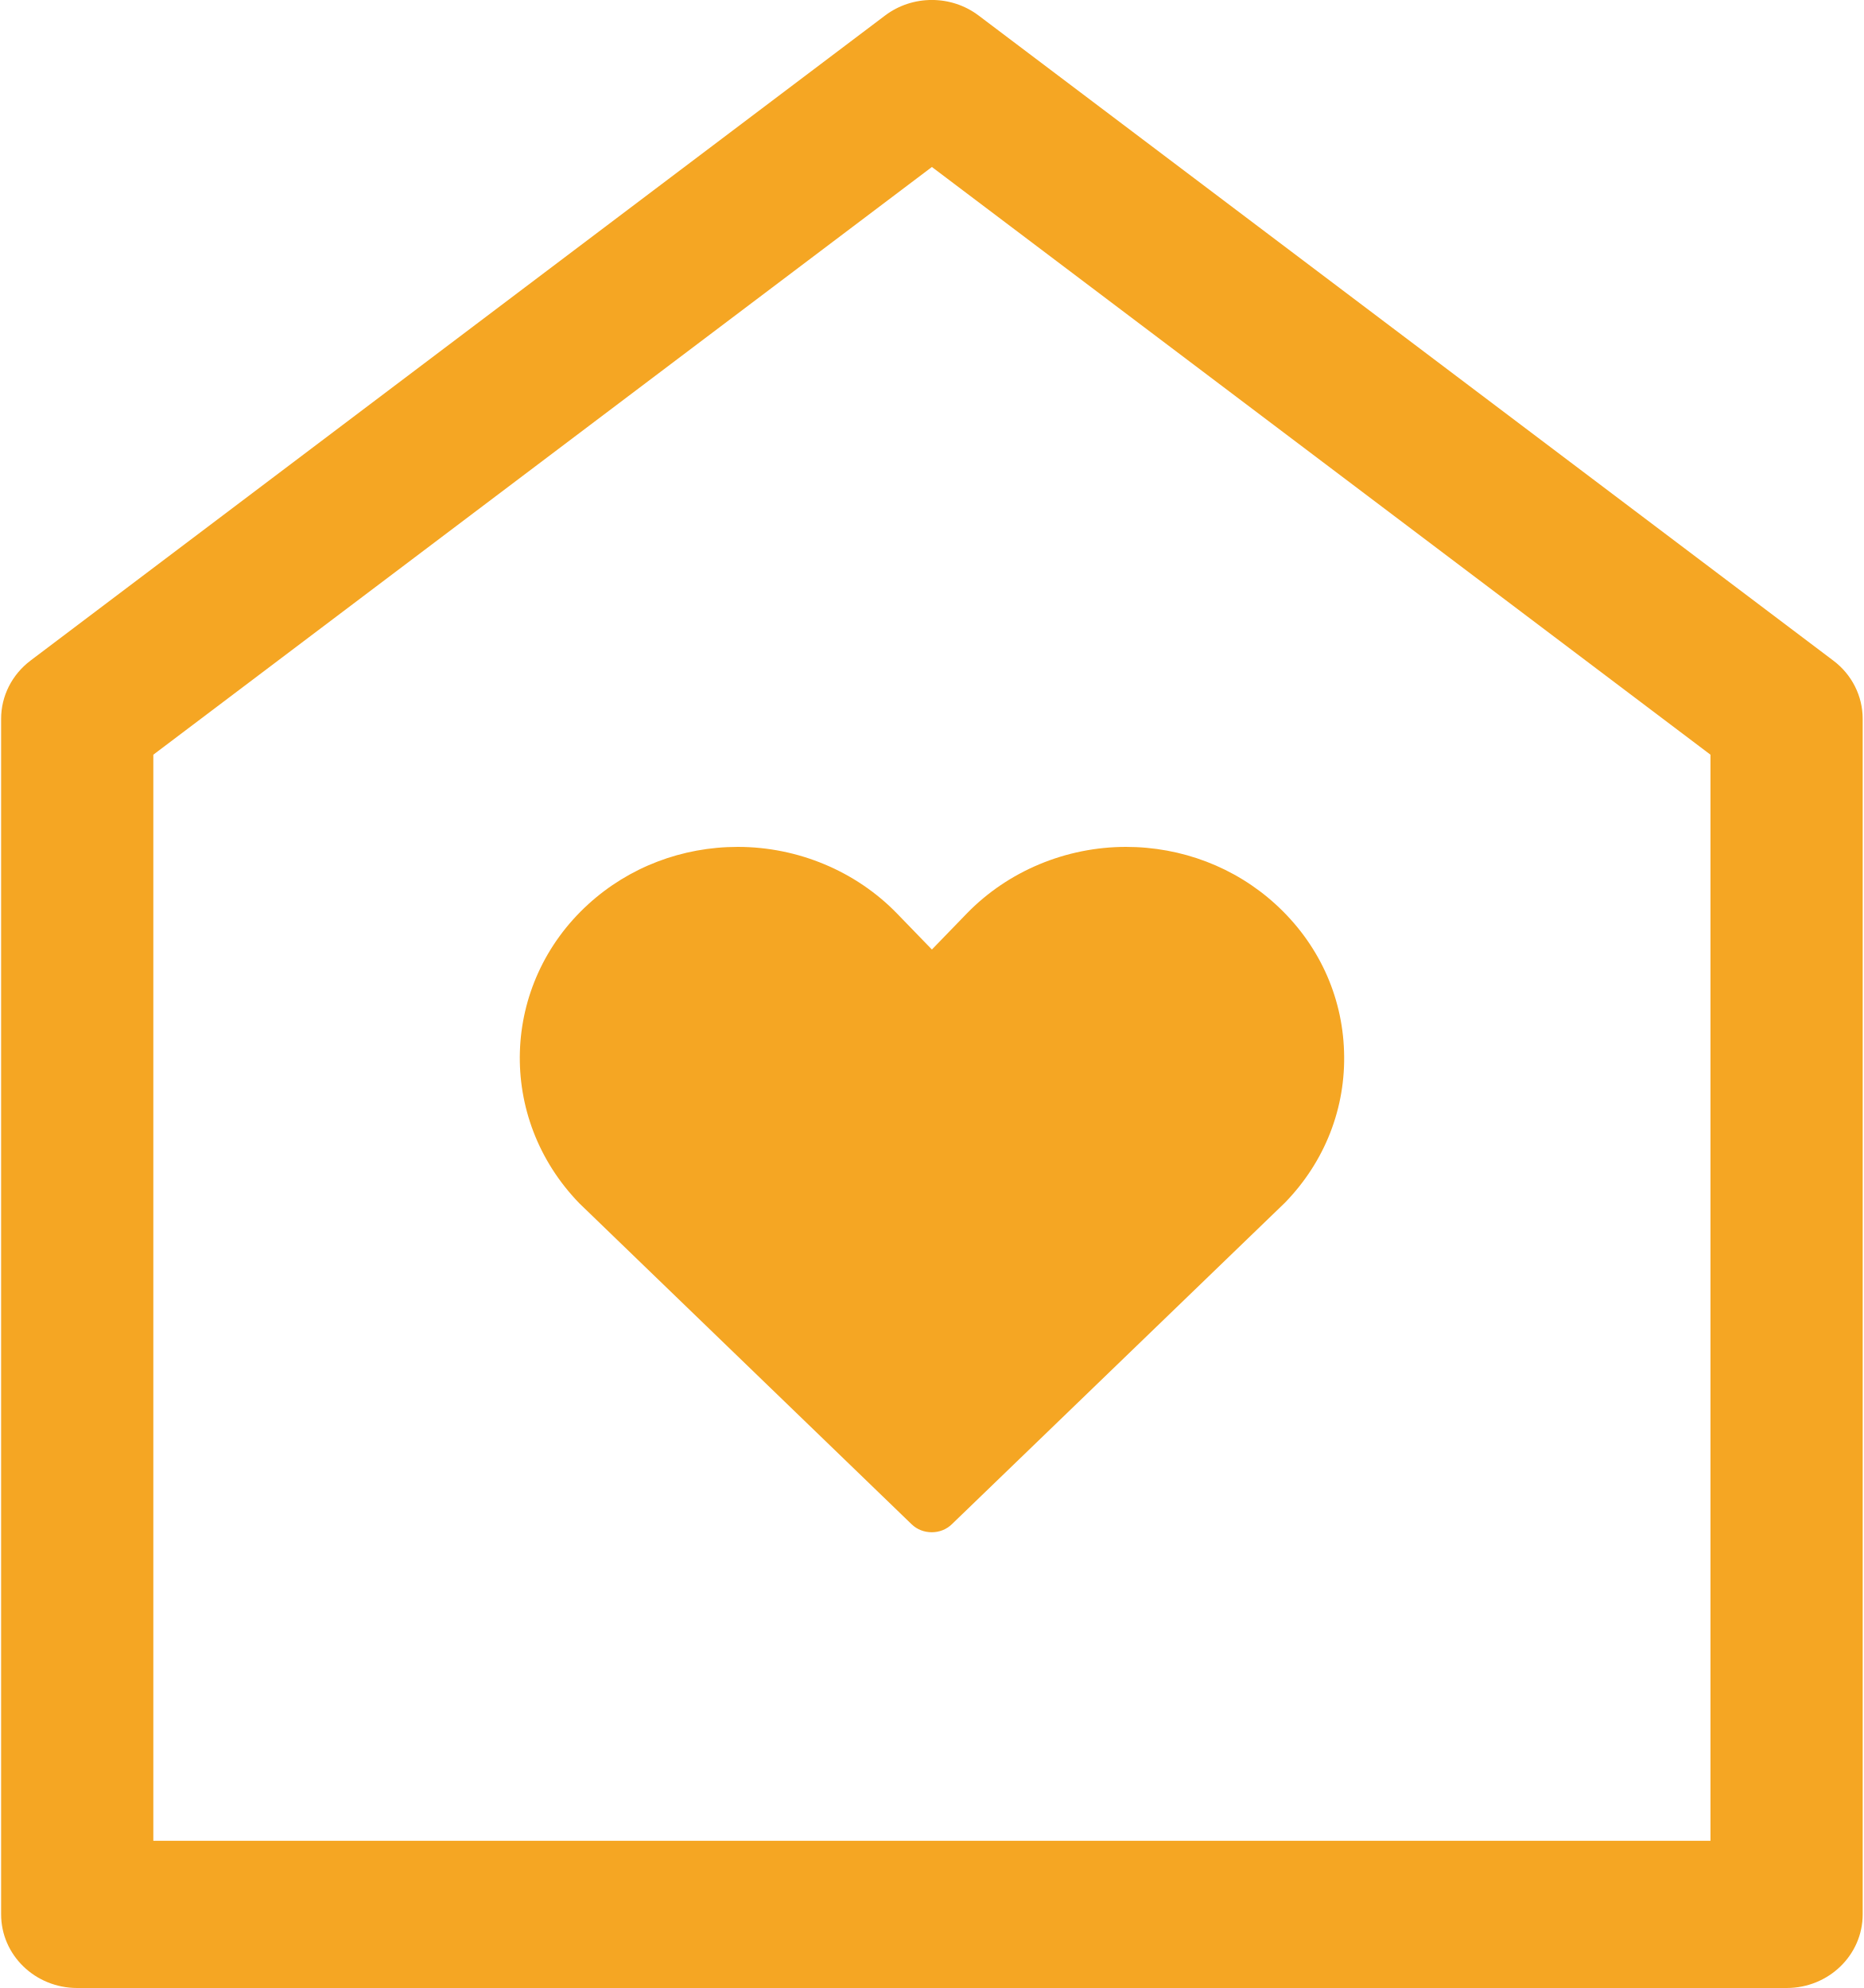
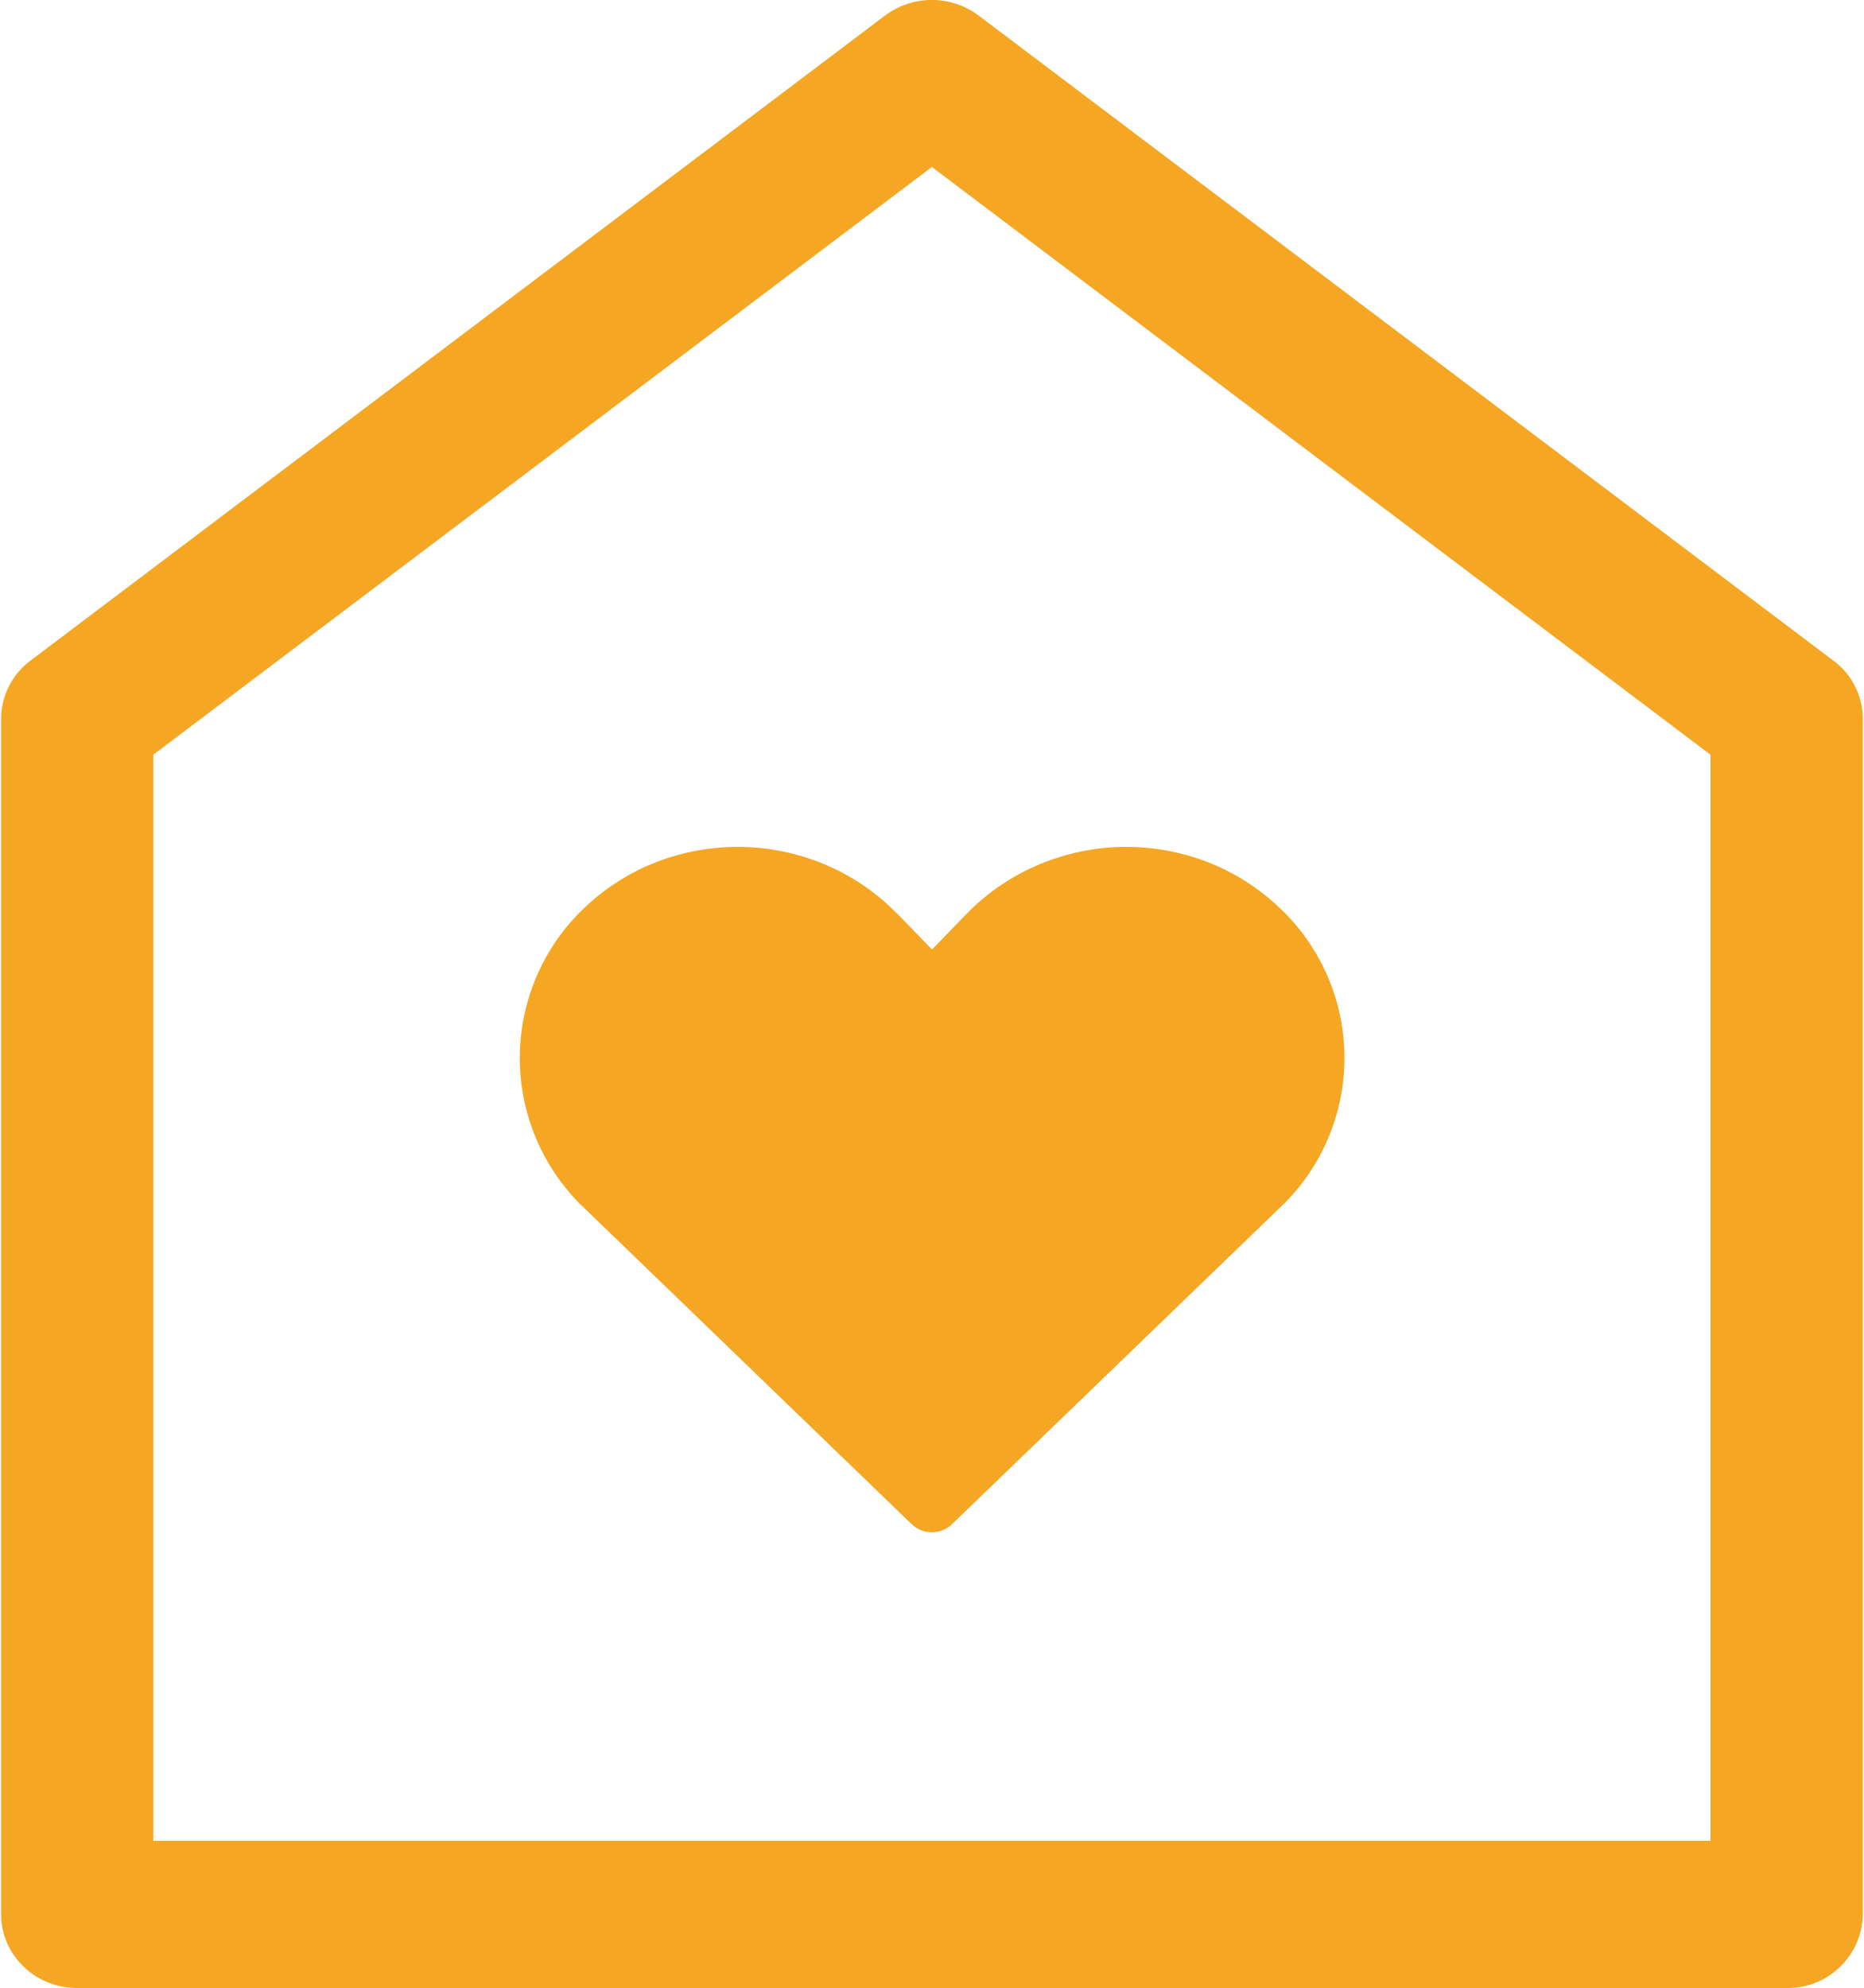
- <svg xmlns="http://www.w3.org/2000/svg" width="15px" height="16px" viewBox="0 0 15 16" version="1.1">
-   <defs />
-   <g id="Page-1" stroke="none" stroke-width="1" fill="none" fill-rule="evenodd">
-     <g id="Group-2" transform="translate(-5, -4)" fill-rule="nonzero">
-       <rect id="Rectangle" fill-opacity="0" fill="#D8D8D8" x="0" y="0" width="24" height="24" />
-       <g id="noun_Home_986899_000000" transform="translate(5, 4)" fill="#F5A623">
-         <path d="M14.755,5.317 L7.876,0.125 C7.655,-0.042 7.344,-0.042 7.123,0.125 L0.245,5.317 C0.096,5.43 0.009,5.602 0.009,5.785 L0.009,15.407 C0.009,15.735 0.283,16 0.621,16 L14.379,16 C14.717,16 14.991,15.735 14.991,15.407 L14.991,5.785 C14.991,5.602 14.904,5.429 14.755,5.317 Z M13.766,14.815 L1.234,14.815 L1.234,6.074 L7.5,1.344 L13.766,6.074 L13.766,14.815 Z M7.219,7.352 L7.5,7.642 L7.781,7.352 C8.112,7.011 8.579,6.816 9.062,6.816 C9.51,6.816 9.938,6.979 10.264,7.276 C10.607,7.588 10.803,8.009 10.817,8.463 C10.832,8.917 10.663,9.349 10.341,9.68 L7.661,12.267 C7.616,12.311 7.557,12.332 7.499,12.332 C7.44,12.332 7.381,12.311 7.336,12.267 L4.663,9.685 C3.995,8.997 4.03,7.919 4.735,7.277 C5.062,6.979 5.489,6.816 5.938,6.816 C6.421,6.816 6.888,7.011 7.219,7.352 Z" id="Shape" />
-       </g>
-     </g>
+ <svg xmlns="http://www.w3.org/2000/svg" width="15" height="16">
+   <g fill-rule="nonzero" fill="none">
+     <path fill="none" d="M-5-4h24v24H-5z" />
+     <path d="M14.755 5.317L7.876.125a.628.628 0 0 0-.753 0L.245 5.317a.586.586 0 0 0-.236.468v9.622c0 .328.274.593.612.593H14.38a.603.603 0 0 0 .612-.593V5.785a.586.586 0 0 0-.236-.468zm-.989 9.498H1.234V6.074L7.5 1.344l6.266 4.73v8.74zM7.22 7.352l.281.29.281-.29c.331-.34.798-.536 1.281-.536.448 0 .876.163 1.202.46a1.659 1.659 0 0 1 .077 2.404l-2.68 2.587a.232.232 0 0 1-.162.065.233.233 0 0 1-.163-.065L4.663 9.685a1.666 1.666 0 0 1 .072-2.408c.327-.298.754-.461 1.203-.461.483 0 .95.195 1.28.536z" fill="#F5A623" />
  </g>
</svg>
